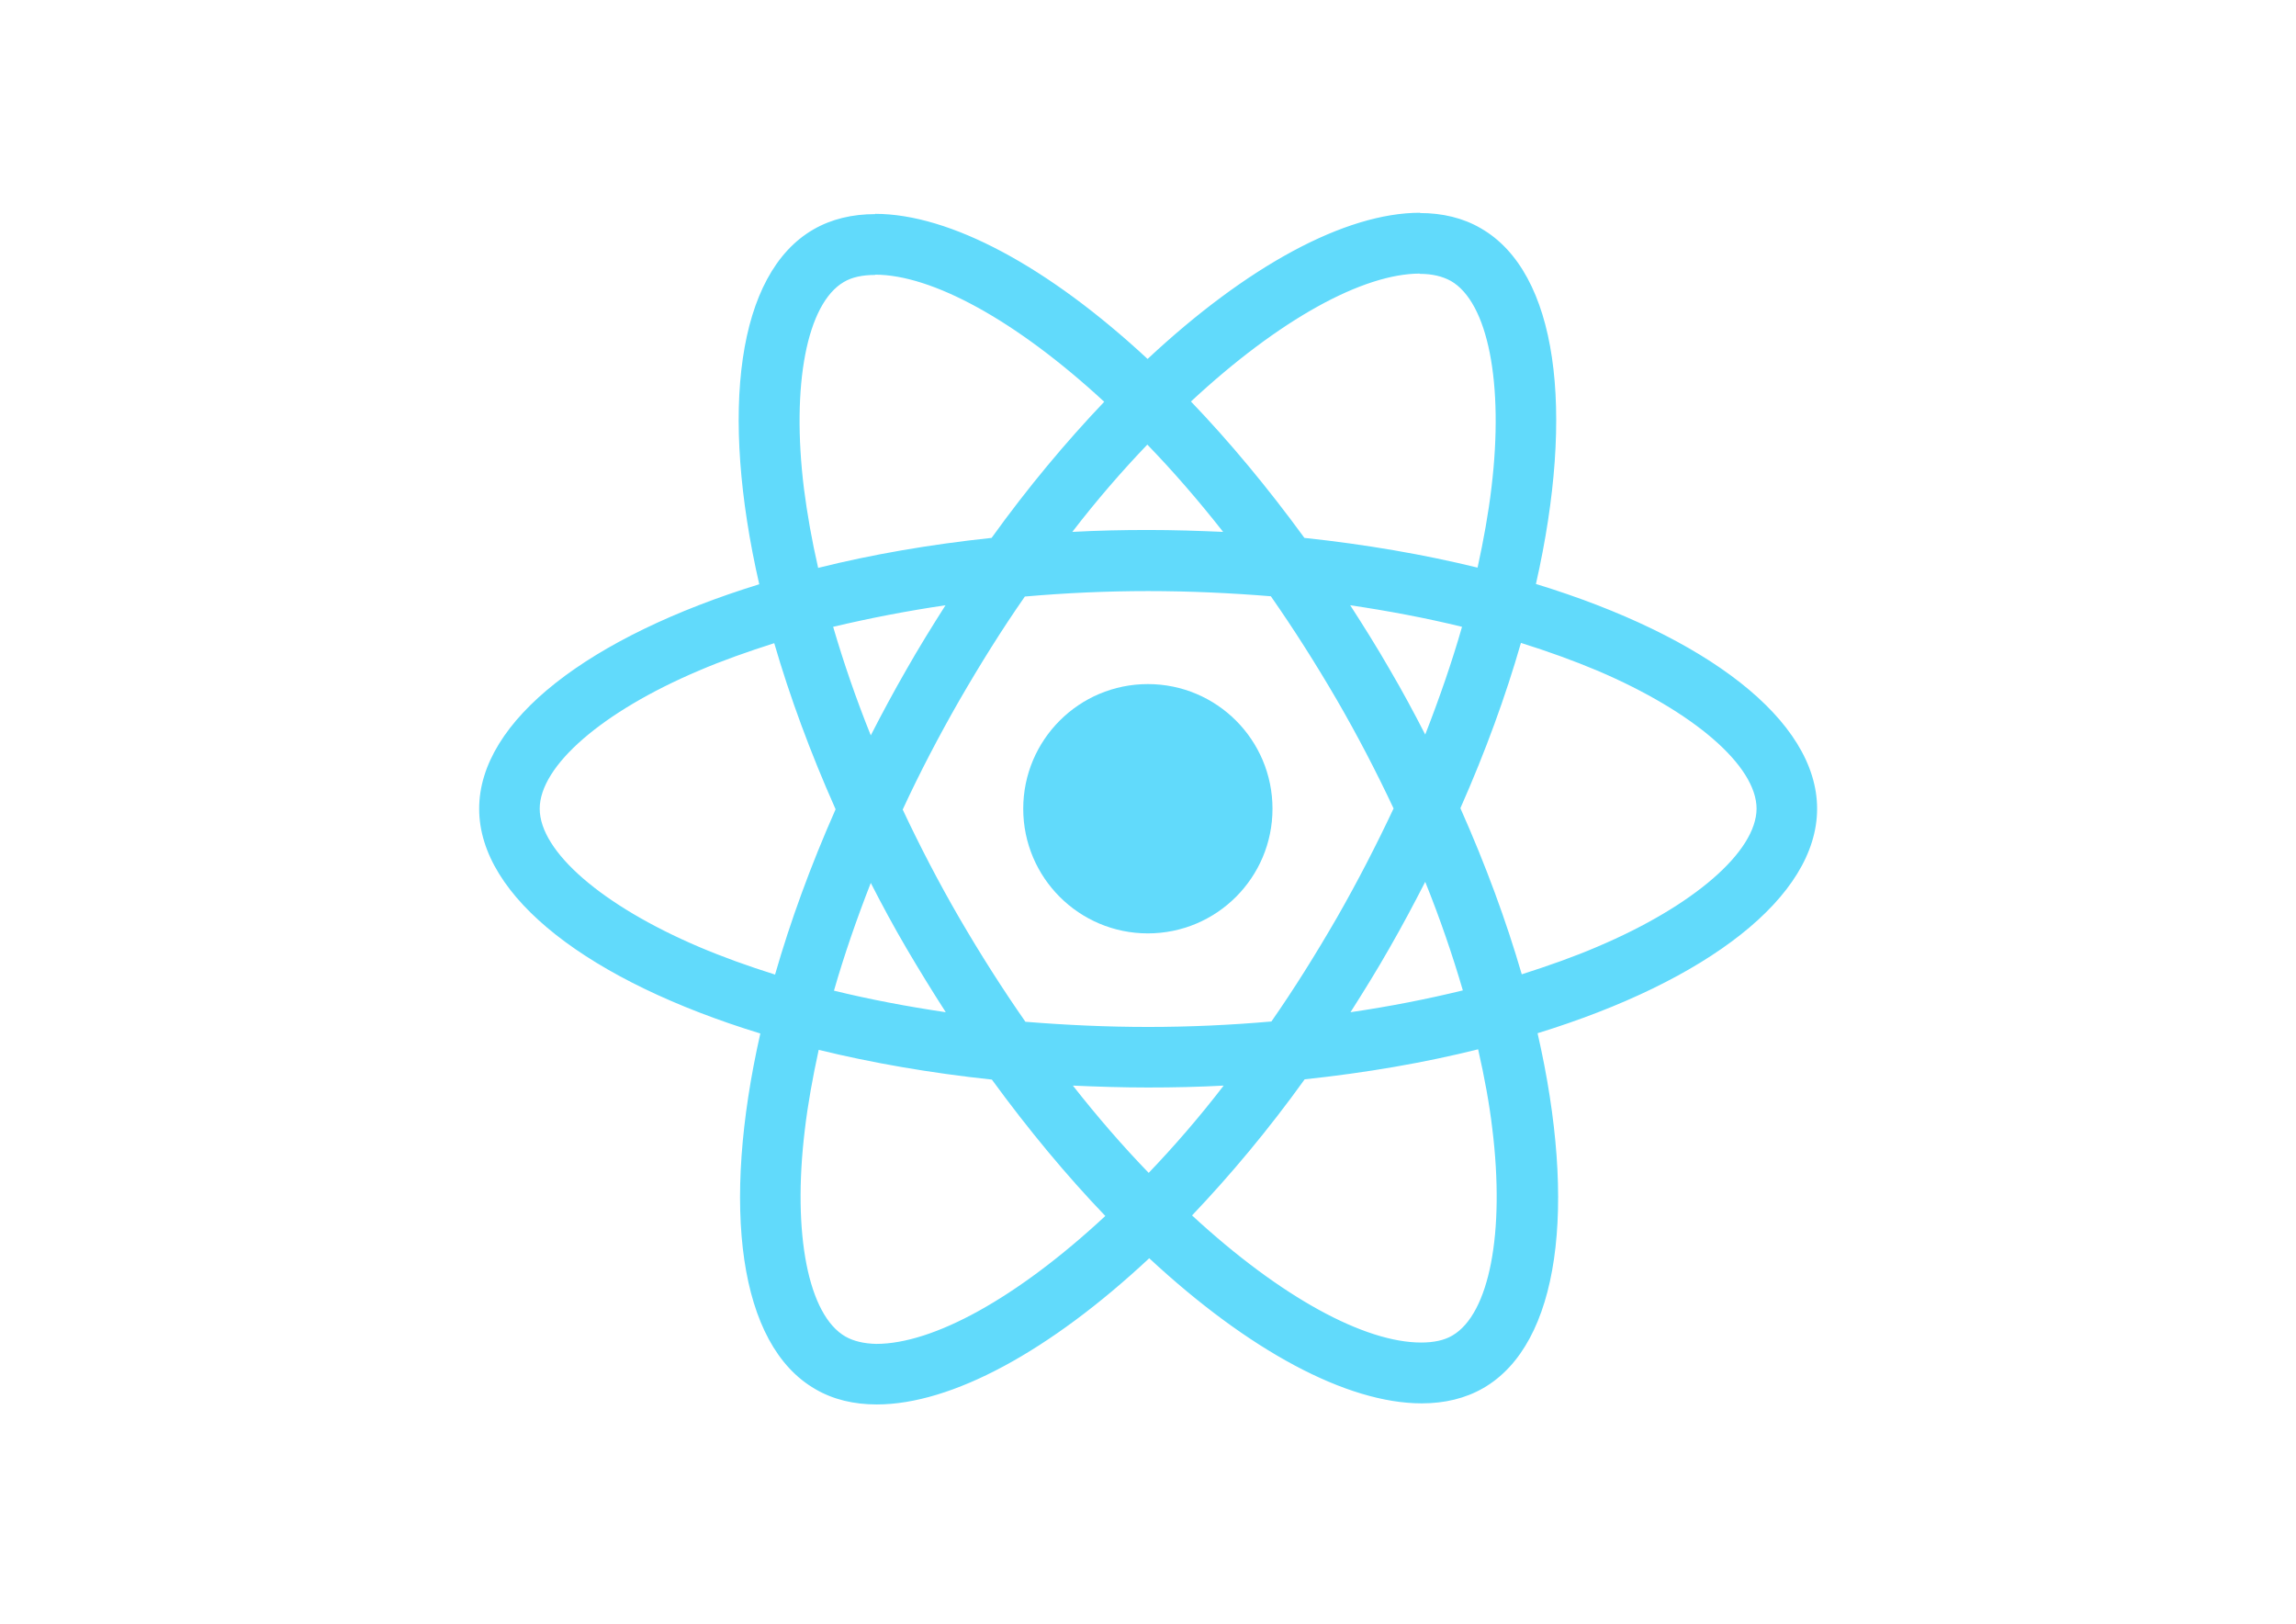
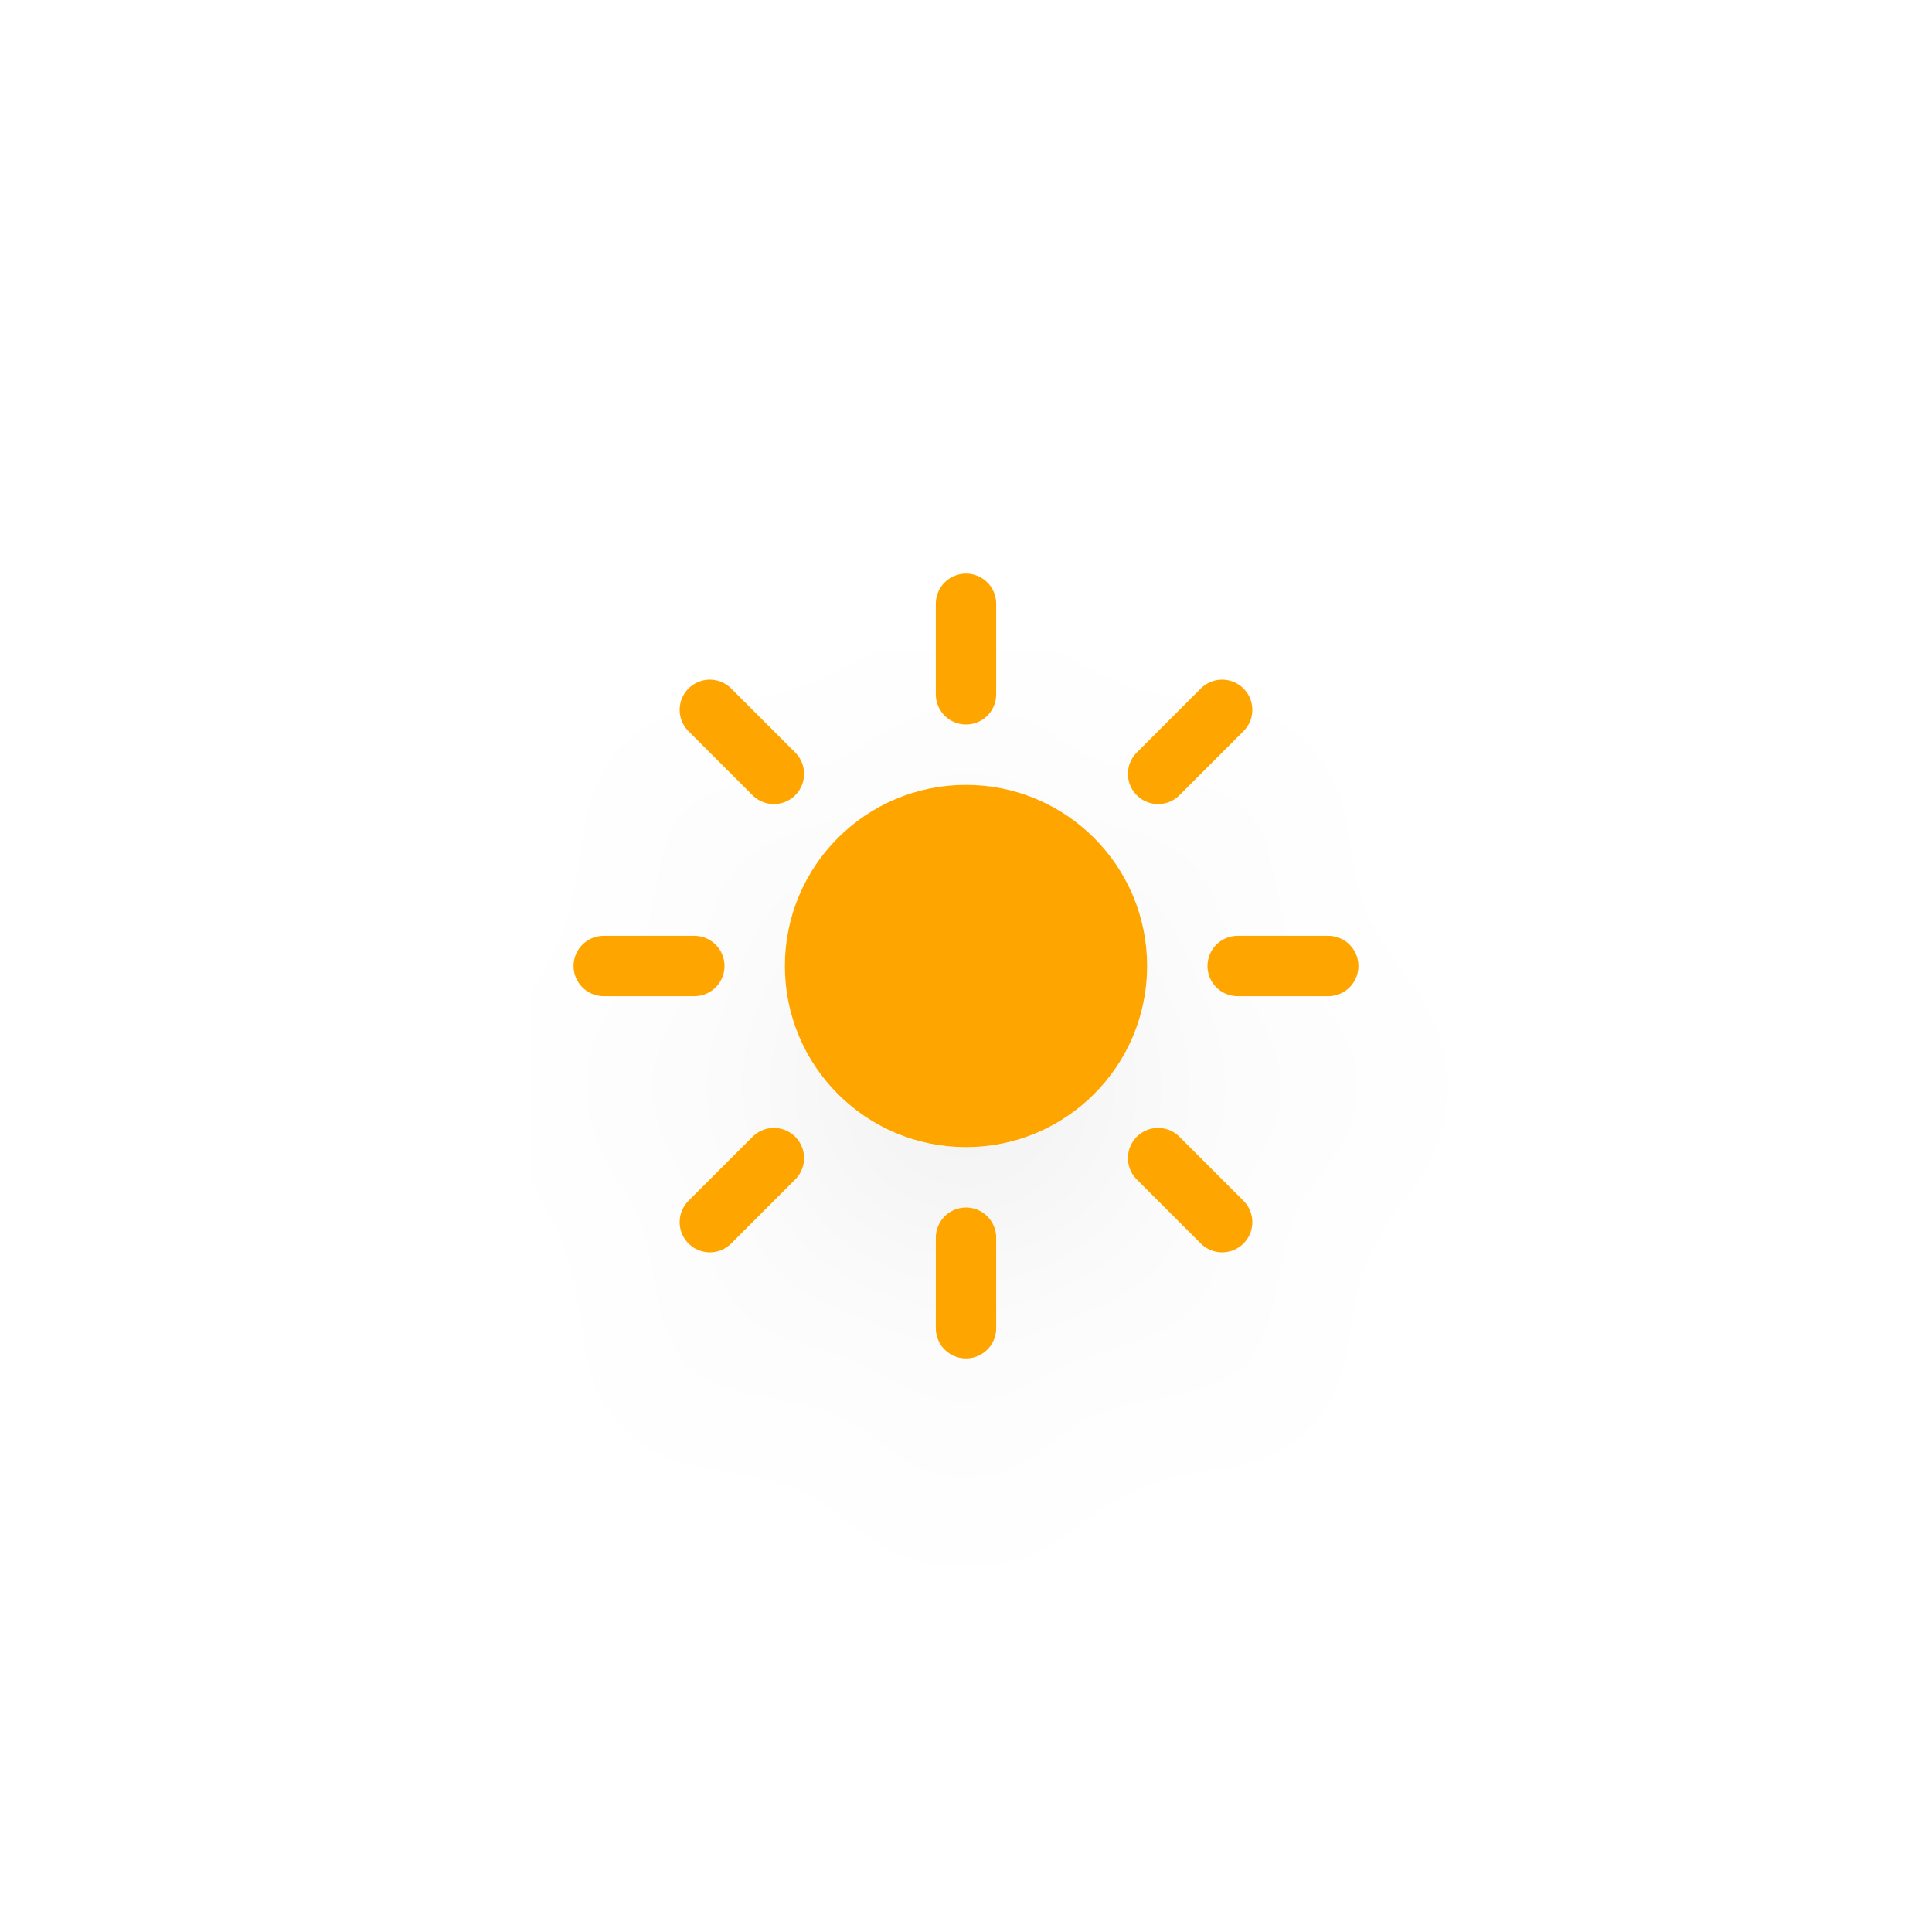
- <svg xmlns="http://www.w3.org/2000/svg" viewBox="0 0 841.9 595.3">
-   <g fill="#61DAFB">
-     <path d="M666.3 296.5c0-32.5-40.7-63.3-103.1-82.4 14.4-63.6 8-114.2-20.2-130.4-6.5-3.8-14.1-5.6-22.4-5.6v22.3c4.6 0 8.3.9 11.4 2.6 13.6 7.8 19.5 37.5 14.9 75.7-1.1 9.4-2.9 19.3-5.1 29.4-19.6-4.8-41-8.5-63.5-10.9-13.5-18.5-27.5-35.3-41.6-50 32.6-30.3 63.2-46.9 84-46.9V78c-27.5 0-63.5 19.6-99.9 53.6-36.4-33.8-72.4-53.2-99.9-53.2v22.3c20.7 0 51.4 16.5 84 46.6-14 14.7-28 31.4-41.3 49.9-22.6 2.4-44 6.1-63.6 11-2.3-10-4-19.7-5.2-29-4.7-38.2 1.1-67.9 14.6-75.8 3-1.8 6.9-2.6 11.5-2.6V78.5c-8.4 0-16 1.8-22.6 5.6-28.1 16.2-34.4 66.7-19.9 130.1-62.2 19.2-102.7 49.9-102.7 82.3 0 32.5 40.7 63.3 103.1 82.4-14.4 63.6-8 114.2 20.2 130.4 6.5 3.8 14.1 5.6 22.5 5.6 27.5 0 63.5-19.6 99.9-53.6 36.4 33.8 72.4 53.2 99.9 53.2 8.4 0 16-1.8 22.6-5.6 28.1-16.2 34.4-66.7 19.9-130.1 62-19.1 102.5-49.9 102.5-82.3zm-130.2-66.7c-3.7 12.9-8.3 26.2-13.5 39.5-4.1-8-8.4-16-13.1-24-4.6-8-9.5-15.8-14.4-23.4 14.2 2.1 27.9 4.7 41 7.9zm-45.8 106.5c-7.8 13.5-15.8 26.3-24.1 38.2-14.9 1.3-30 2-45.2 2-15.1 0-30.2-.7-45-1.9-8.3-11.9-16.4-24.6-24.2-38-7.6-13.1-14.5-26.4-20.8-39.8 6.2-13.4 13.2-26.8 20.7-39.9 7.8-13.5 15.8-26.3 24.1-38.2 14.9-1.3 30-2 45.2-2 15.1 0 30.2.7 45 1.9 8.3 11.9 16.4 24.6 24.2 38 7.6 13.1 14.5 26.4 20.8 39.8-6.3 13.4-13.2 26.8-20.7 39.9zm32.3-13c5.4 13.4 10 26.8 13.8 39.8-13.1 3.2-26.9 5.9-41.2 8 4.9-7.7 9.8-15.6 14.4-23.7 4.6-8 8.9-16.1 13-24.1zM421.2 430c-9.3-9.6-18.6-20.3-27.8-32 9 .4 18.2.7 27.5.7 9.4 0 18.7-.2 27.8-.7-9 11.7-18.3 22.4-27.5 32zm-74.4-58.9c-14.2-2.1-27.9-4.7-41-7.9 3.7-12.9 8.3-26.2 13.5-39.5 4.1 8 8.4 16 13.1 24 4.7 8 9.5 15.8 14.4 23.4zM420.7 163c9.3 9.6 18.6 20.3 27.8 32-9-.4-18.2-.7-27.5-.7-9.4 0-18.7.2-27.8.7 9-11.7 18.3-22.4 27.5-32zm-74 58.9c-4.9 7.7-9.8 15.6-14.4 23.7-4.6 8-8.9 16-13 24-5.4-13.4-10-26.8-13.8-39.8 13.1-3.1 26.9-5.8 41.2-7.9zm-90.5 125.2c-35.4-15.1-58.3-34.9-58.3-50.6 0-15.7 22.9-35.6 58.3-50.6 8.6-3.7 18-7 27.7-10.1 5.7 19.6 13.2 40 22.5 60.9-9.2 20.8-16.6 41.1-22.2 60.6-9.9-3.1-19.3-6.5-28-10.2zM310 490c-13.6-7.8-19.5-37.5-14.9-75.7 1.1-9.4 2.9-19.3 5.1-29.4 19.6 4.8 41 8.5 63.5 10.9 13.5 18.5 27.5 35.3 41.6 50-32.6 30.3-63.2 46.9-84 46.9-4.5-.1-8.3-1-11.3-2.7zm237.2-76.2c4.7 38.2-1.1 67.9-14.6 75.8-3 1.8-6.9 2.6-11.5 2.6-20.7 0-51.4-16.5-84-46.6 14-14.7 28-31.4 41.3-49.9 22.6-2.4 44-6.1 63.6-11 2.3 10.1 4.1 19.8 5.2 29.1zm38.5-66.7c-8.6 3.7-18 7-27.7 10.1-5.7-19.6-13.2-40-22.5-60.9 9.2-20.8 16.6-41.1 22.2-60.6 9.9 3.1 19.3 6.5 28.1 10.2 35.4 15.1 58.3 34.9 58.3 50.6-.1 15.7-23 35.6-58.4 50.6zM320.8 78.4z" />
-     <circle cx="420.9" cy="296.5" r="45.7" />
-     <path d="M520.5 78.1z" />
+ <svg xmlns="http://www.w3.org/2000/svg" version="1.1" width="64" height="64" viewbox="0 0 64 64">
+   <defs>
+     <filter id="blur" width="200%" height="200%">
+       <feGaussianBlur in="SourceAlpha" stdDeviation="3" />
+       <feOffset dx="0" dy="4" result="offsetblur" />
+       <feComponentTransfer>
+         <feFuncA type="linear" slope="0.05" />
+       </feComponentTransfer>
+       <feMerge>
+         <feMergeNode />
+         <feMergeNode in="SourceGraphic" />
+       </feMerge>
+     </filter>
+     <style type="text/css">
+ /*
+ ** CLOUDS
+ */
+ @keyframes am-weather-cloud-1 {
+   0% {
+     -webkit-transform: translate(-5px,0px);
+        -moz-transform: translate(-5px,0px);
+         -ms-transform: translate(-5px,0px);
+             transform: translate(-5px,0px);
+   }
+ 
+   50% {
+     -webkit-transform: translate(10px,0px);
+        -moz-transform: translate(10px,0px);
+         -ms-transform: translate(10px,0px);
+             transform: translate(10px,0px);
+   }
+ 
+   100% {
+     -webkit-transform: translate(-5px,0px);
+        -moz-transform: translate(-5px,0px);
+         -ms-transform: translate(-5px,0px);
+             transform: translate(-5px,0px);
+   }
+ }
+ 
+ .am-weather-cloud-1 {
+   -webkit-animation-name: am-weather-cloud-1;
+      -moz-animation-name: am-weather-cloud-1;
+           animation-name: am-weather-cloud-1;
+   -webkit-animation-duration: 7s;
+      -moz-animation-duration: 7s;
+           animation-duration: 7s;
+   -webkit-animation-timing-function: linear;
+      -moz-animation-timing-function: linear;
+           animation-timing-function: linear;
+   -webkit-animation-iteration-count: infinite;
+      -moz-animation-iteration-count: infinite;
+           animation-iteration-count: infinite;
+ }
+ 
+ @keyframes am-weather-cloud-2 {
+   0% {
+     -webkit-transform: translate(0px,0px);
+        -moz-transform: translate(0px,0px);
+         -ms-transform: translate(0px,0px);
+             transform: translate(0px,0px);
+   }
+ 
+   50% {
+     -webkit-transform: translate(2px,0px);
+        -moz-transform: translate(2px,0px);
+         -ms-transform: translate(2px,0px);
+             transform: translate(2px,0px);
+   }
+ 
+   100% {
+     -webkit-transform: translate(0px,0px);
+        -moz-transform: translate(0px,0px);
+         -ms-transform: translate(0px,0px);
+             transform: translate(0px,0px);
+   }
+ }
+ 
+ .am-weather-cloud-2 {
+   -webkit-animation-name: am-weather-cloud-2;
+      -moz-animation-name: am-weather-cloud-2;
+           animation-name: am-weather-cloud-2;
+   -webkit-animation-duration: 3s;
+      -moz-animation-duration: 3s;
+           animation-duration: 3s;
+   -webkit-animation-timing-function: linear;
+      -moz-animation-timing-function: linear;
+           animation-timing-function: linear;
+   -webkit-animation-iteration-count: infinite;
+      -moz-animation-iteration-count: infinite;
+           animation-iteration-count: infinite;
+ }
+ 
+ /*
+ ** SUN
+ */
+ @keyframes am-weather-sun {
+   0% {
+     -webkit-transform: rotate(0deg);
+        -moz-transform: rotate(0deg);
+         -ms-transform: rotate(0deg);
+             transform: rotate(0deg);
+   }
+ 
+   100% {
+     -webkit-transform: rotate(360deg);
+        -moz-transform: rotate(360deg);
+         -ms-transform: rotate(360deg);
+             transform: rotate(360deg);
+   }
+ }
+ 
+ .am-weather-sun {
+   -webkit-animation-name: am-weather-sun;
+      -moz-animation-name: am-weather-sun;
+       -ms-animation-name: am-weather-sun;
+           animation-name: am-weather-sun;
+   -webkit-animation-duration: 9s;
+      -moz-animation-duration: 9s;
+       -ms-animation-duration: 9s;
+           animation-duration: 9s;
+   -webkit-animation-timing-function: linear;
+      -moz-animation-timing-function: linear;
+       -ms-animation-timing-function: linear;
+           animation-timing-function: linear;
+   -webkit-animation-iteration-count: infinite;
+      -moz-animation-iteration-count: infinite;
+       -ms-animation-iteration-count: infinite;
+           animation-iteration-count: infinite;
+ }
+ 
+ @keyframes am-weather-sun-shiny {
+   0% {
+     stroke-dasharray: 3px 10px;
+     stroke-dashoffset: 0px;
+   }
+ 
+   50% {
+     stroke-dasharray: 0.1px 10px;
+     stroke-dashoffset: -1px;
+   }
+ 
+   100% {
+     stroke-dasharray: 3px 10px;
+     stroke-dashoffset: 0px;
+   }
+ }
+ 
+ .am-weather-sun-shiny line {
+   -webkit-animation-name: am-weather-sun-shiny;
+      -moz-animation-name: am-weather-sun-shiny;
+       -ms-animation-name: am-weather-sun-shiny;
+           animation-name: am-weather-sun-shiny;
+   -webkit-animation-duration: 2s;
+      -moz-animation-duration: 2s;
+       -ms-animation-duration: 2s;
+           animation-duration: 2s;
+   -webkit-animation-timing-function: linear;
+      -moz-animation-timing-function: linear;
+       -ms-animation-timing-function: linear;
+           animation-timing-function: linear;
+   -webkit-animation-iteration-count: infinite;
+      -moz-animation-iteration-count: infinite;
+       -ms-animation-iteration-count: infinite;
+           animation-iteration-count: infinite;
+ }
+ 
+ 
+ 
+ 
+ /*
+ ** MOON
+ */
+ @keyframes am-weather-moon {
+   0% {
+     -webkit-transform: rotate(0deg);
+        -moz-transform: rotate(0deg);
+         -ms-transform: rotate(0deg);
+             transform: rotate(0deg);
+   }
+ 
+   50% {
+     -webkit-transform: rotate(15deg);
+        -moz-transform: rotate(15deg);
+         -ms-transform: rotate(15deg);
+             transform: rotate(15deg);
+   }
+ 
+   100% {
+     -webkit-transform: rotate(0deg);
+        -moz-transform: rotate(0deg);
+         -ms-transform: rotate(0deg);
+             transform: rotate(0deg);
+   }
+ }
+ 
+ .am-weather-moon {
+   -webkit-animation-name: am-weather-moon;
+      -moz-animation-name: am-weather-moon;
+       -ms-animation-name: am-weather-moon;
+           animation-name: am-weather-moon;
+   -webkit-animation-duration: 6s;
+      -moz-animation-duration: 6s;
+       -ms-animation-duration: 6s;
+           animation-duration: 6s;
+   -webkit-animation-timing-function: linear;
+      -moz-animation-timing-function: linear;
+       -ms-animation-timing-function: linear;
+           animation-timing-function: linear;
+   -webkit-animation-iteration-count: infinite;
+      -moz-animation-iteration-count: infinite;
+       -ms-animation-iteration-count: infinite;
+           animation-iteration-count: infinite;
+   -webkit-transform-origin: 12.5px 15.15px 0; /* TODO FF CENTER ISSUE */
+      -moz-transform-origin: 12.5px 15.15px 0; /* TODO FF CENTER ISSUE */
+       -ms-transform-origin: 12.5px 15.15px 0; /* TODO FF CENTER ISSUE */
+           transform-origin: 12.5px 15.15px 0; /* TODO FF CENTER ISSUE */
+ }
+ 
+ @keyframes am-weather-moon-star-1 {
+   0% {
+     opacity: 0;
+   }
+ 
+   100% {
+     opacity: 1;
+   }
+ }
+ 
+ .am-weather-moon-star-1 {
+   -webkit-animation-name: am-weather-moon-star-1;
+      -moz-animation-name: am-weather-moon-star-1;
+       -ms-animation-name: am-weather-moon-star-1;
+           animation-name: am-weather-moon-star-1;
+   -webkit-animation-delay: 3s;
+      -moz-animation-delay: 3s;
+       -ms-animation-delay: 3s;
+           animation-delay: 3s;
+   -webkit-animation-duration: 5s;
+      -moz-animation-duration: 5s;
+       -ms-animation-duration: 5s;
+           animation-duration: 5s;
+   -webkit-animation-timing-function: linear;
+      -moz-animation-timing-function: linear;
+       -ms-animation-timing-function: linear;
+           animation-timing-function: linear;
+   -webkit-animation-iteration-count: 1;
+      -moz-animation-iteration-count: 1;
+       -ms-animation-iteration-count: 1;
+           animation-iteration-count: 1;
+ }
+ 
+ @keyframes am-weather-moon-star-2 {
+   0% {
+     opacity: 0;
+   }
+ 
+   100% {
+     opacity: 1;
+   }
+ }
+ 
+ .am-weather-moon-star-2 {
+   -webkit-animation-name: am-weather-moon-star-2;
+      -moz-animation-name: am-weather-moon-star-2;
+       -ms-animation-name: am-weather-moon-star-2;
+           animation-name: am-weather-moon-star-2;
+   -webkit-animation-delay: 5s;
+      -moz-animation-delay: 5s;
+       -ms-animation-delay: 5s;
+           animation-delay: 5s;
+   -webkit-animation-duration: 4s;
+      -moz-animation-duration: 4s;
+       -ms-animation-duration: 4s;
+           animation-duration: 4s;
+   -webkit-animation-timing-function: linear;
+      -moz-animation-timing-function: linear;
+       -ms-animation-timing-function: linear;
+           animation-timing-function: linear;
+   -webkit-animation-iteration-count: 1;
+      -moz-animation-iteration-count: 1;
+       -ms-animation-iteration-count: 1;
+           animation-iteration-count: 1;
+ }
+ 
+ /*
+ ** RAIN
+ */
+ @keyframes am-weather-rain {
+   0% {
+     stroke-dashoffset: 0;
+   }
+ 
+   100% {
+     stroke-dashoffset: -100;
+   }
+ }
+ 
+ .am-weather-rain-1 {
+   -webkit-animation-name: am-weather-rain;
+      -moz-animation-name: am-weather-rain;
+       -ms-animation-name: am-weather-rain;
+           animation-name: am-weather-rain;
+   -webkit-animation-duration: 8s;
+      -moz-animation-duration: 8s;
+       -ms-animation-duration: 8s;
+           animation-duration: 8s;
+   -webkit-animation-timing-function: linear;
+      -moz-animation-timing-function: linear;
+       -ms-animation-timing-function: linear;
+           animation-timing-function: linear;
+   -webkit-animation-iteration-count: infinite;
+      -moz-animation-iteration-count: infinite;
+       -ms-animation-iteration-count: infinite;
+           animation-iteration-count: infinite;
+ }
+ 
+ .am-weather-rain-2 {
+   -webkit-animation-name: am-weather-rain;
+      -moz-animation-name: am-weather-rain;
+       -ms-animation-name: am-weather-rain;
+           animation-name: am-weather-rain;
+   -webkit-animation-delay: 0.25s;
+      -moz-animation-delay: 0.25s;
+       -ms-animation-delay: 0.25s;
+           animation-delay: 0.25s;
+   -webkit-animation-duration: 8s;
+      -moz-animation-duration: 8s;
+       -ms-animation-duration: 8s;
+           animation-duration: 8s;
+   -webkit-animation-timing-function: linear;
+      -moz-animation-timing-function: linear;
+       -ms-animation-timing-function: linear;
+           animation-timing-function: linear;
+   -webkit-animation-iteration-count: infinite;
+      -moz-animation-iteration-count: infinite;
+       -ms-animation-iteration-count: infinite;
+           animation-iteration-count: infinite;
+ }
+ 
+ 
+ /*
+ ** SNOW
+ */
+ @keyframes am-weather-snow {
+   0% {
+     -webkit-transform: translateX(0) translateY(0);
+        -moz-transform: translateX(0) translateY(0);
+         -ms-transform: translateX(0) translateY(0);
+             transform: translateX(0) translateY(0);
+   }
+ 
+   33.33% {
+     -webkit-transform: translateX(-1.2px) translateY(2px);
+        -moz-transform: translateX(-1.2px) translateY(2px);
+         -ms-transform: translateX(-1.2px) translateY(2px);
+             transform: translateX(-1.2px) translateY(2px);
+   }
+ 
+   66.66% {
+     -webkit-transform: translateX(1.4px) translateY(4px);
+        -moz-transform: translateX(1.4px) translateY(4px);
+         -ms-transform: translateX(1.4px) translateY(4px);
+             transform: translateX(1.4px) translateY(4px);
+     opacity: 1;
+   }
+ 
+   100% {
+     -webkit-transform: translateX(-1.6px) translateY(6px);
+        -moz-transform: translateX(-1.6px) translateY(6px);
+         -ms-transform: translateX(-1.6px) translateY(6px);
+             transform: translateX(-1.6px) translateY(6px);
+     opacity: 0;
+   }
+ }
+ 
+ @keyframes am-weather-snow-reverse {
+   0% {
+     -webkit-transform: translateX(0) translateY(0);
+        -moz-transform: translateX(0) translateY(0);
+         -ms-transform: translateX(0) translateY(0);
+             transform: translateX(0) translateY(0);
+   }
+ 
+   33.33% {
+     -webkit-transform: translateX(1.2px) translateY(2px);
+        -moz-transform: translateX(1.2px) translateY(2px);
+         -ms-transform: translateX(1.2px) translateY(2px);
+             transform: translateX(1.2px) translateY(2px);
+   }
+ 
+   66.66% {
+     -webkit-transform: translateX(-1.4px) translateY(4px);
+        -moz-transform: translateX(-1.4px) translateY(4px);
+         -ms-transform: translateX(-1.4px) translateY(4px);
+             transform: translateX(-1.4px) translateY(4px);
+     opacity: 1;
+   }
+ 
+   100% {
+     -webkit-transform: translateX(1.6px) translateY(6px);
+        -moz-transform: translateX(1.6px) translateY(6px);
+         -ms-transform: translateX(1.6px) translateY(6px);
+             transform: translateX(1.6px) translateY(6px);
+     opacity: 0;
+   }
+ }
+ 
+ .am-weather-snow-1 {
+   -webkit-animation-name: am-weather-snow;
+      -moz-animation-name: am-weather-snow;
+       -ms-animation-name: am-weather-snow;
+           animation-name: am-weather-snow;
+   -webkit-animation-duration: 2s;
+      -moz-animation-duration: 2s;
+       -ms-animation-duration: 2s;
+           animation-duration: 2s;
+   -webkit-animation-timing-function: linear;
+      -moz-animation-timing-function: linear;
+       -ms-animation-timing-function: linear;
+           animation-timing-function: linear;
+   -webkit-animation-iteration-count: infinite;
+      -moz-animation-iteration-count: infinite;
+       -ms-animation-iteration-count: infinite;
+           animation-iteration-count: infinite;
+ }
+ 
+ .am-weather-snow-2 {
+   -webkit-animation-name: am-weather-snow;
+      -moz-animation-name: am-weather-snow;
+       -ms-animation-name: am-weather-snow;
+           animation-name: am-weather-snow;
+   -webkit-animation-delay: 1.2s;
+      -moz-animation-delay: 1.2s;
+       -ms-animation-delay: 1.2s;
+           animation-delay: 1.2s;
+   -webkit-animation-duration: 2s;
+      -moz-animation-duration: 2s;
+       -ms-animation-duration: 2s;
+           animation-duration: 2s;
+   -webkit-animation-timing-function: linear;
+      -moz-animation-timing-function: linear;
+       -ms-animation-timing-function: linear;
+           animation-timing-function: linear;
+   -webkit-animation-iteration-count: infinite;
+      -moz-animation-iteration-count: infinite;
+       -ms-animation-iteration-count: infinite;
+           animation-iteration-count: infinite;
+ }
+ 
+ .am-weather-snow-3 {
+   -webkit-animation-name: am-weather-snow-reverse;
+      -moz-animation-name: am-weather-snow-reverse;
+       -ms-animation-name: am-weather-snow-reverse;
+           animation-name: am-weather-snow-reverse;
+   -webkit-animation-duration: 2s;
+      -moz-animation-duration: 2s;
+       -ms-animation-duration: 2s;
+           animation-duration: 2s;
+   -webkit-animation-timing-function: linear;
+      -moz-animation-timing-function: linear;
+       -ms-animation-timing-function: linear;
+           animation-timing-function: linear;
+   -webkit-animation-iteration-count: infinite;
+      -moz-animation-iteration-count: infinite;
+       -ms-animation-iteration-count: infinite;
+           animation-iteration-count: infinite;
+ }
+ 
+ /*
+ ** EASING
+ */
+ .am-weather-easing-ease-in-out {
+   -webkit-animation-timing-function: ease-in-out;
+      -moz-animation-timing-function: ease-in-out;
+       -ms-animation-timing-function: ease-in-out;
+           animation-timing-function: ease-in-out;
+ }
+ 
+         </style>
+   </defs>
+   <g filter="url(#blur)" id="day">
+     <g transform="translate(32,32)">
+       <g class="am-weather-sun am-weather-sun-shiny am-weather-easing-ease-in-out">
+         <g>
+           <line fill="none" stroke="orange" stroke-linecap="round" stroke-width="2" transform="translate(0,9)" x1="0" x2="0" y1="0" y2="3" />
+         </g>
+         <g transform="rotate(45)">
+           <line fill="none" stroke="orange" stroke-linecap="round" stroke-width="2" transform="translate(0,9)" x1="0" x2="0" y1="0" y2="3" />
+         </g>
+         <g transform="rotate(90)">
+           <line fill="none" stroke="orange" stroke-linecap="round" stroke-width="2" transform="translate(0,9)" x1="0" x2="0" y1="0" y2="3" />
+         </g>
+         <g transform="rotate(135)">
+           <line fill="none" stroke="orange" stroke-linecap="round" stroke-width="2" transform="translate(0,9)" x1="0" x2="0" y1="0" y2="3" />
+         </g>
+         <g transform="rotate(180)">
+           <line fill="none" stroke="orange" stroke-linecap="round" stroke-width="2" transform="translate(0,9)" x1="0" x2="0" y1="0" y2="3" />
+         </g>
+         <g transform="rotate(225)">
+           <line fill="none" stroke="orange" stroke-linecap="round" stroke-width="2" transform="translate(0,9)" x1="0" x2="0" y1="0" y2="3" />
+         </g>
+         <g transform="rotate(270)">
+           <line fill="none" stroke="orange" stroke-linecap="round" stroke-width="2" transform="translate(0,9)" x1="0" x2="0" y1="0" y2="3" />
+         </g>
+         <g transform="rotate(315)">
+           <line fill="none" stroke="orange" stroke-linecap="round" stroke-width="2" transform="translate(0,9)" x1="0" x2="0" y1="0" y2="3" />
+         </g>
+       </g>
+       <circle cx="0" cy="0" fill="orange" r="5" stroke="orange" stroke-width="2" />
+     </g>
  </g>
</svg>
